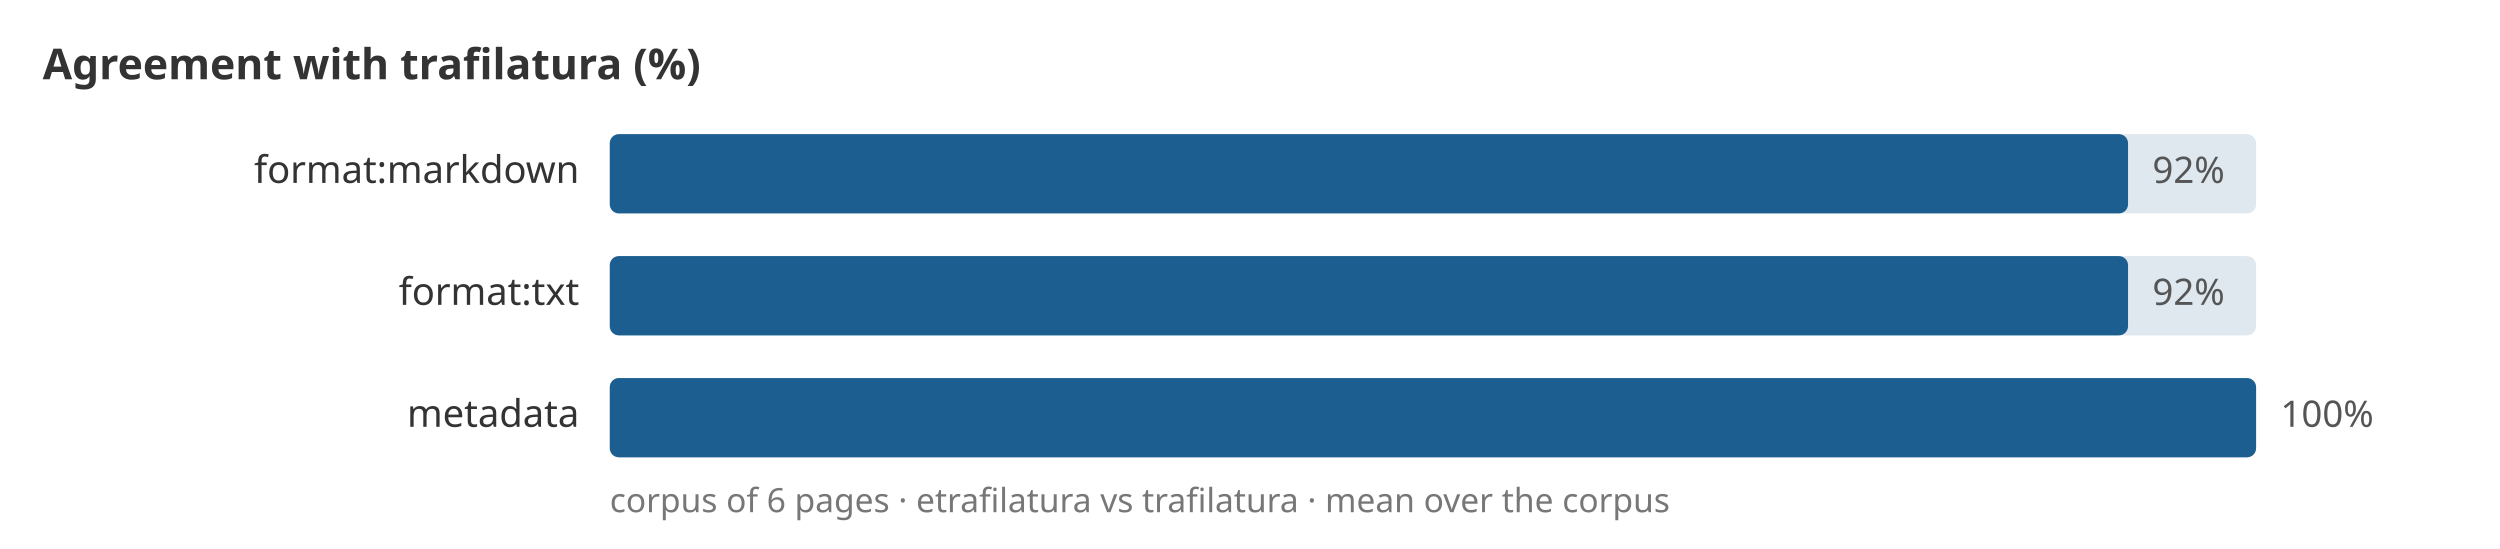
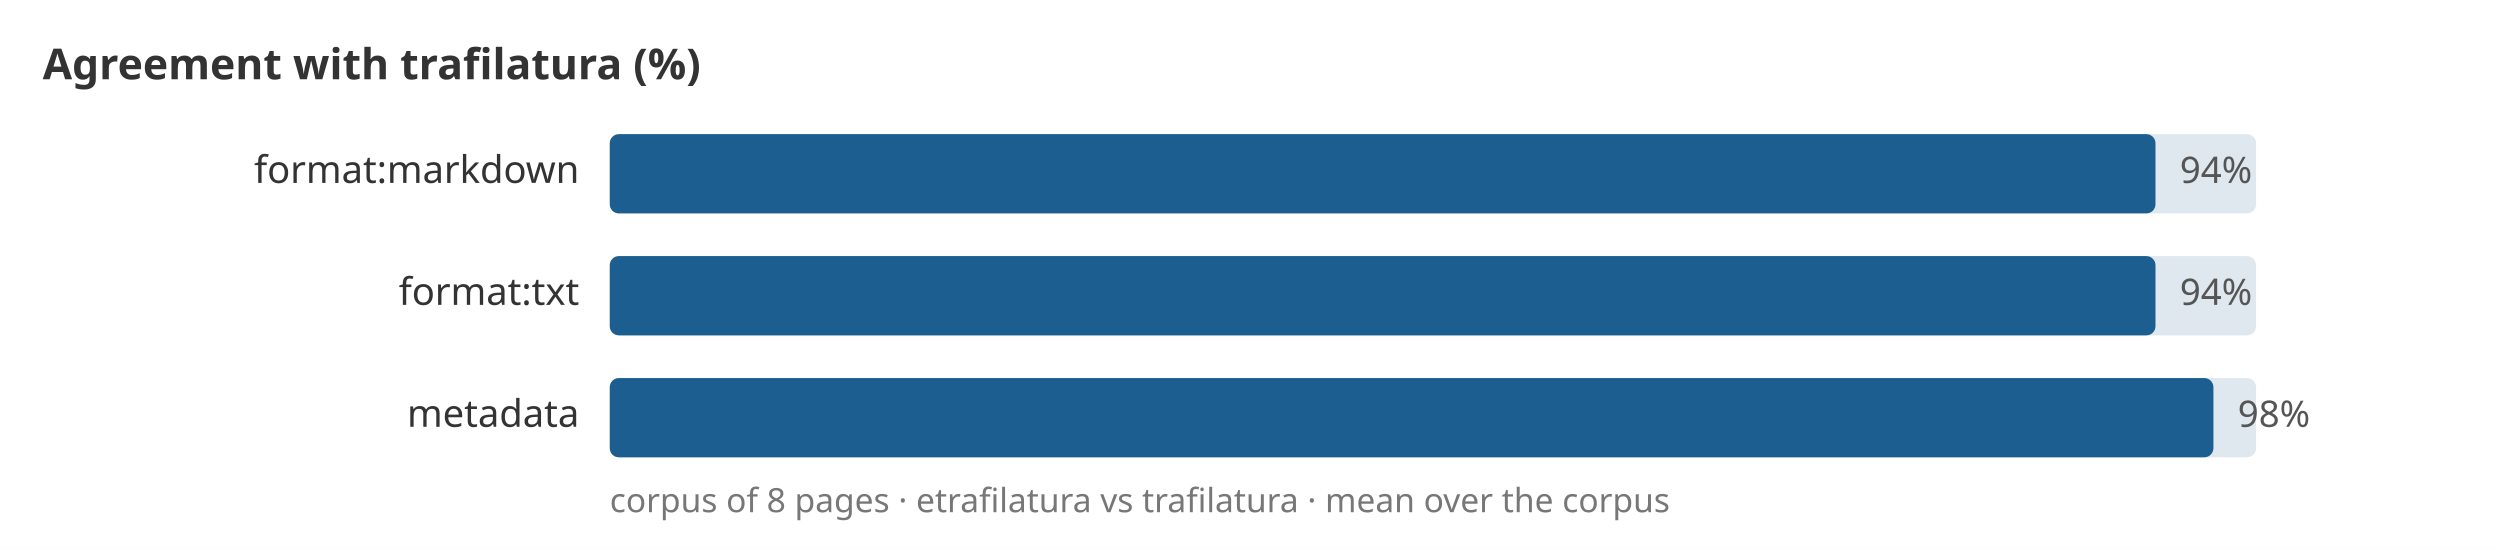
<svg xmlns="http://www.w3.org/2000/svg" width="820" height="180" role="img">
  <rect width="100%" height="100%" fill="#ffffff" />
  <text x="14" y="26" font-family="sans-serif" font-size="14" font-weight="bold" fill="#333">Agreement with trafilatura (%)</text>
  <text x="190" y="60" text-anchor="end" font-family="sans-serif" font-size="12.5" fill="#333">format:markdown</text>
  <rect x="200" y="44" width="540" height="26" rx="3" fill="#dfe8ef" />
-   <rect x="200" y="44" width="498" height="26" rx="3" fill="#1b5e8f" />
-   <text x="706" y="60" font-family="sans-serif" font-size="12" fill="#555">92%</text>
+   <rect x="200" y="44" width="507" height="26" rx="3" fill="#1b5e8f" />
+   <text x="715" y="60" font-family="sans-serif" font-size="12" fill="#555">94%</text>
  <text x="190" y="100" text-anchor="end" font-family="sans-serif" font-size="12.5" fill="#333">format:txt</text>
  <rect x="200" y="84" width="540" height="26" rx="3" fill="#dfe8ef" />
-   <rect x="200" y="84" width="498" height="26" rx="3" fill="#1b5e8f" />
-   <text x="706" y="100" font-family="sans-serif" font-size="12" fill="#555">92%</text>
+   <rect x="200" y="84" width="507" height="26" rx="3" fill="#1b5e8f" />
+   <text x="715" y="100" font-family="sans-serif" font-size="12" fill="#555">94%</text>
  <text x="190" y="140" text-anchor="end" font-family="sans-serif" font-size="12.5" fill="#333">metadata</text>
  <rect x="200" y="124" width="540" height="26" rx="3" fill="#dfe8ef" />
-   <rect x="200" y="124" width="540" height="26" rx="3" fill="#1b5e8f" />
-   <text x="748" y="140" font-family="sans-serif" font-size="12" fill="#555">100%</text>
-   <text x="200" y="168" font-family="sans-serif" font-size="11" fill="#777">corpus of 6 pages · etrafilatura vs trafilatura · mean over the corpus</text>
+   <rect x="200" y="124" width="526" height="26" rx="3" fill="#1b5e8f" />
+   <text x="734" y="140" font-family="sans-serif" font-size="12" fill="#555">98%</text>
+   <text x="200" y="168" font-family="sans-serif" font-size="11" fill="#777">corpus of 8 pages · etrafilatura vs trafilatura · mean over the corpus</text>
</svg>
